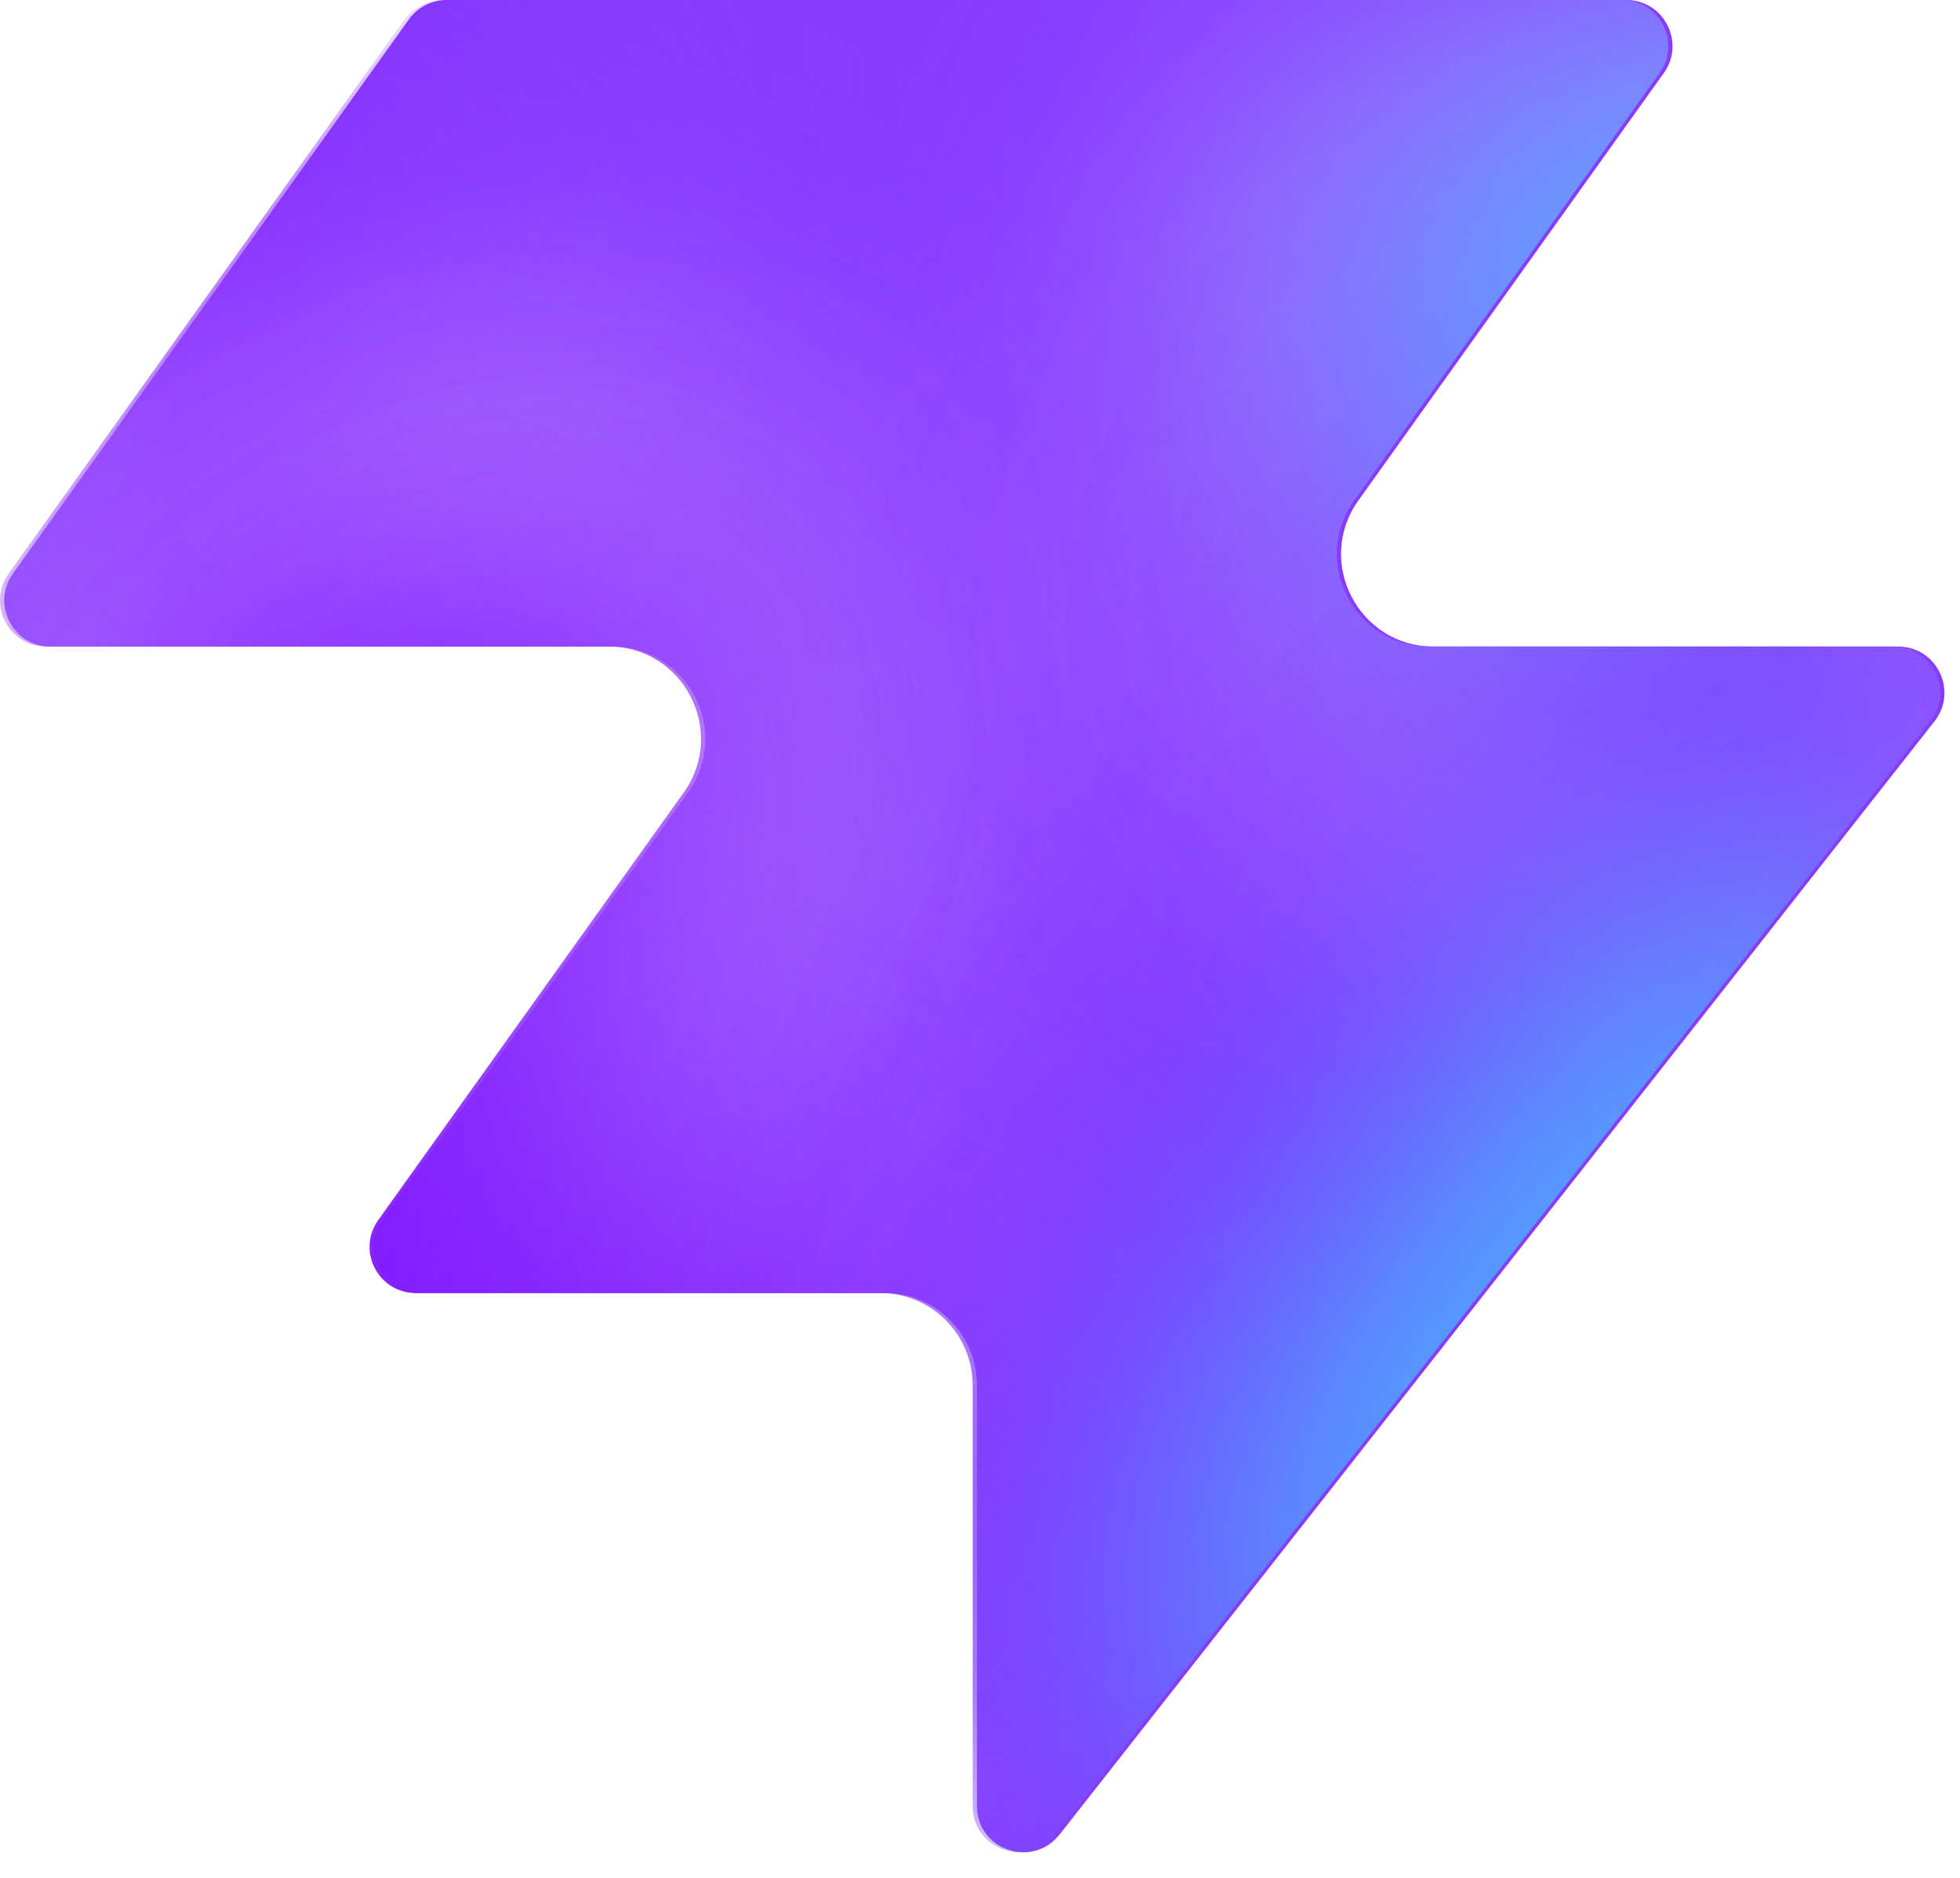
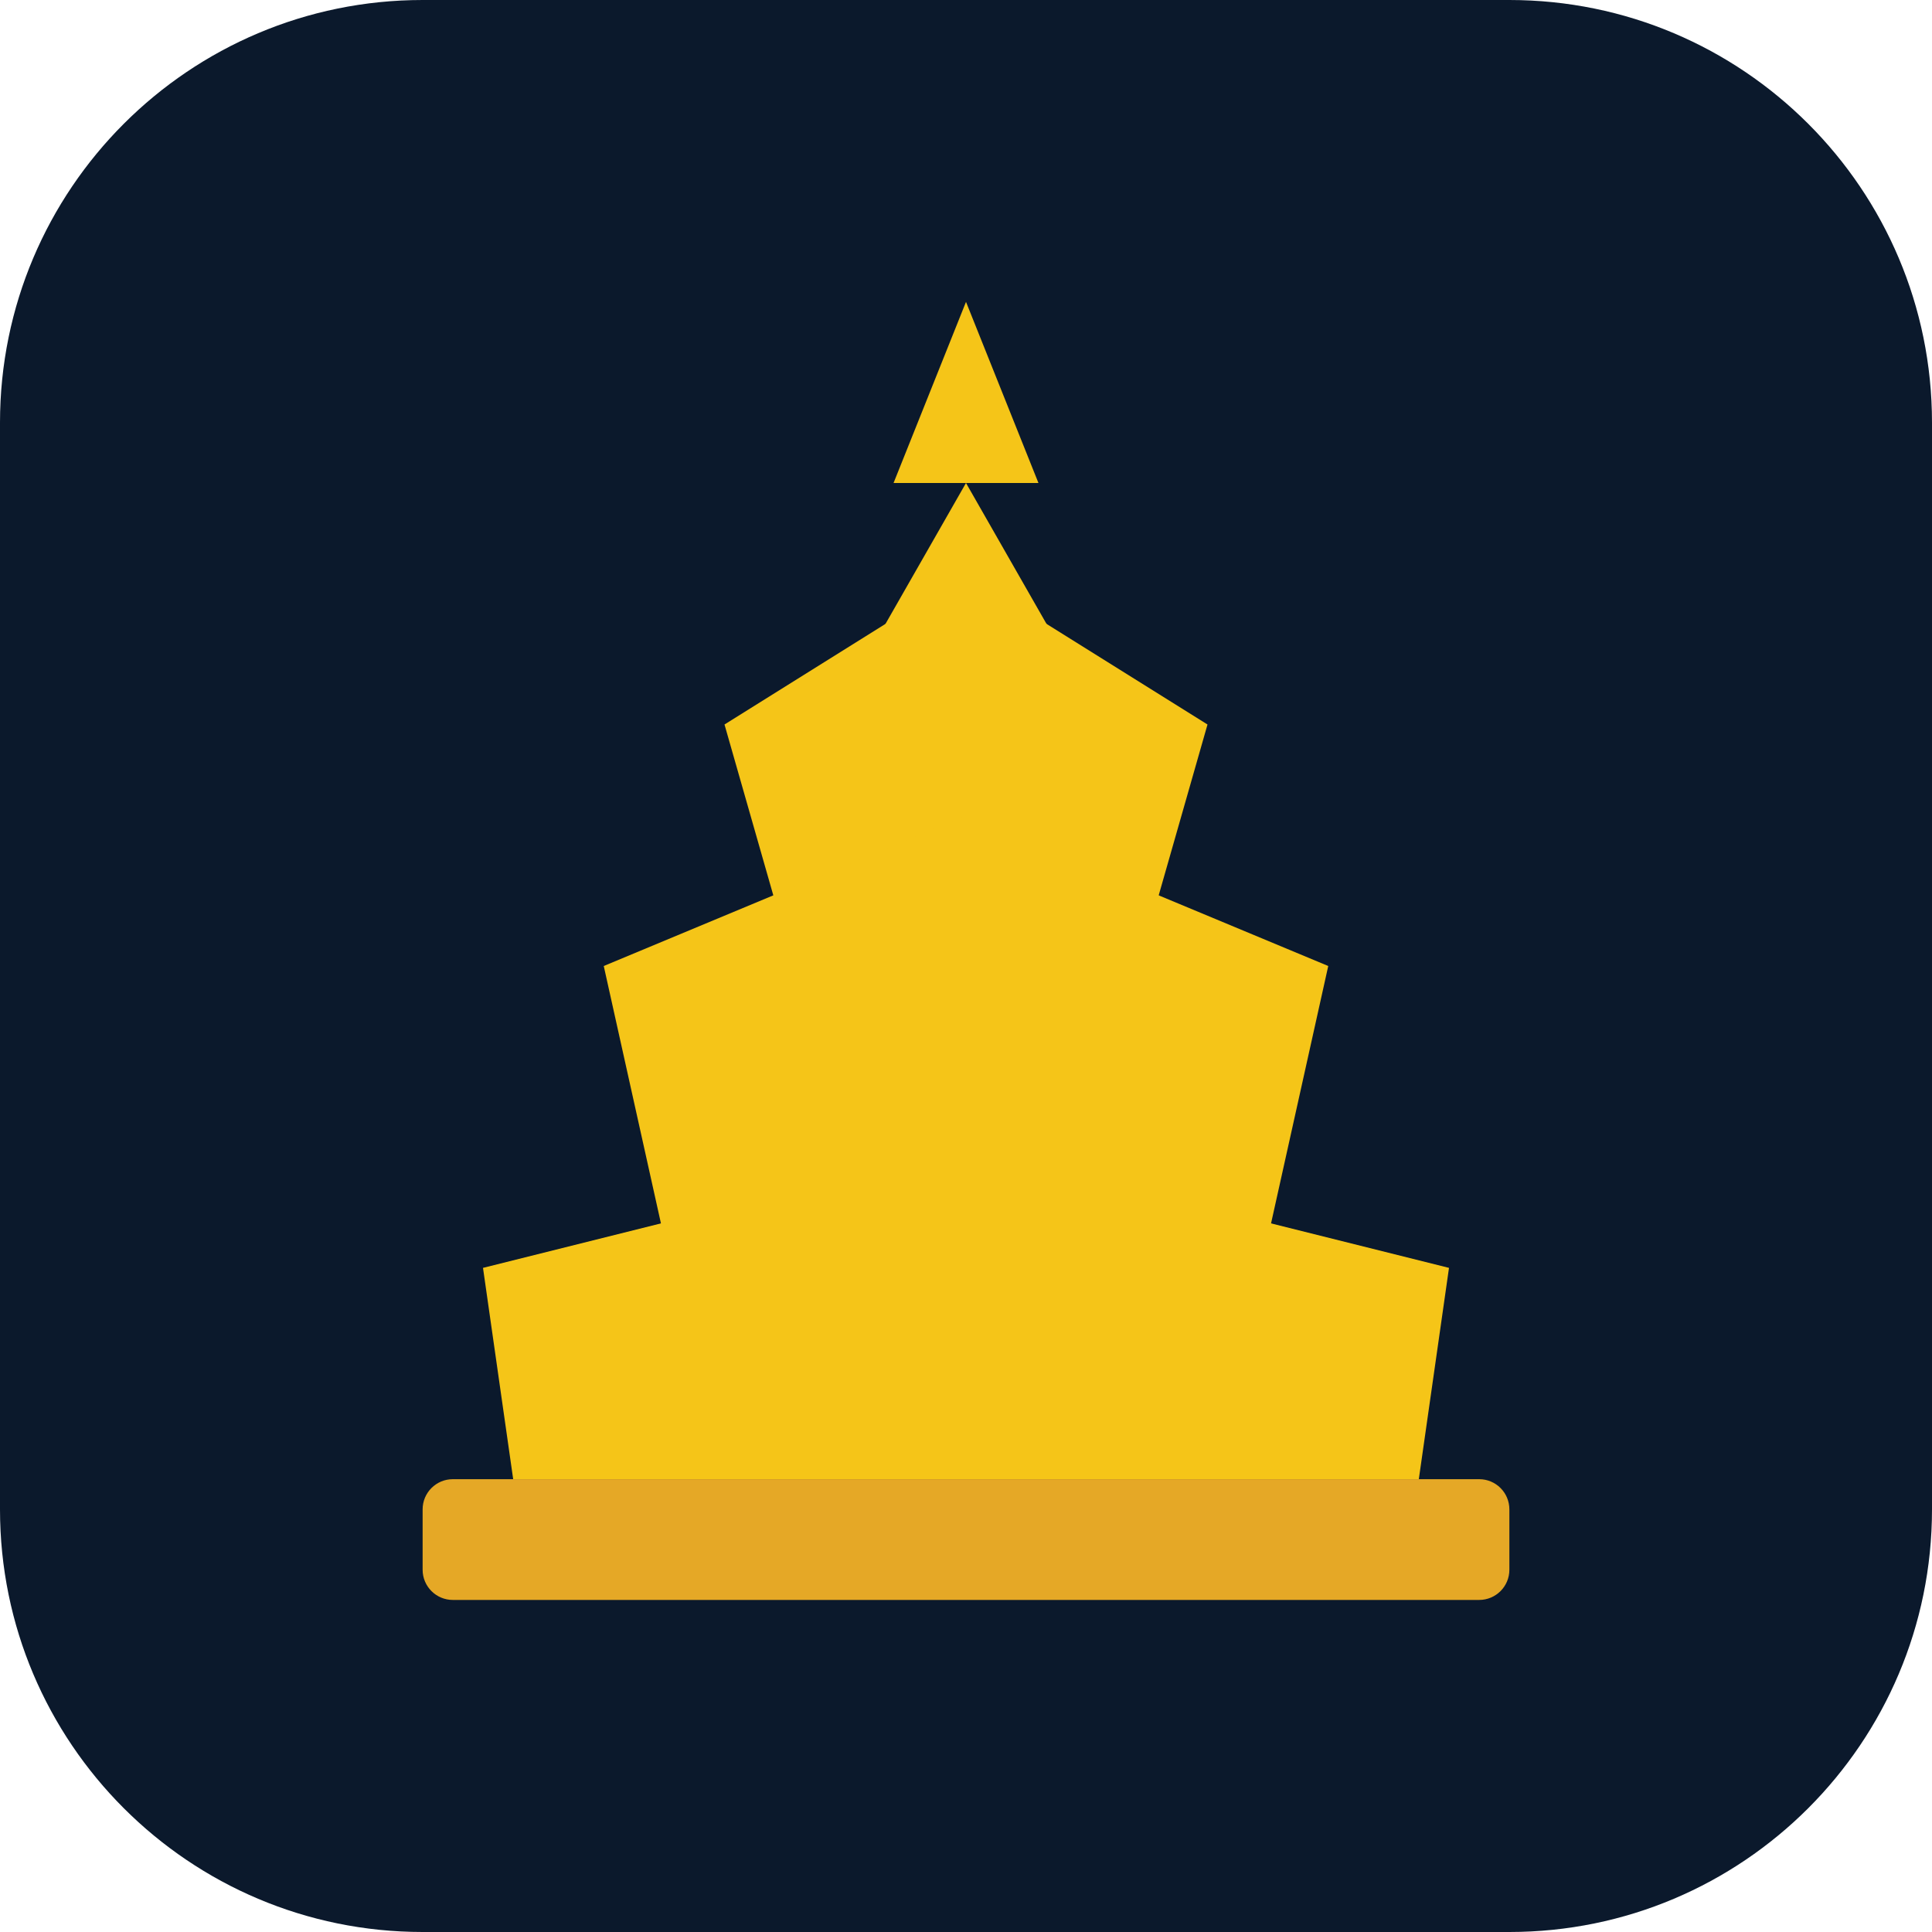
- <svg xmlns="http://www.w3.org/2000/svg" width="48" height="46" fill="none" viewBox="0 0 48 46">
-   <path fill="#863bff" d="M25.946 44.938c-.664.845-2.021.375-2.021-.698V33.937a2.26 2.26 0 0 0-2.262-2.262H10.287c-.92 0-1.456-1.04-.92-1.788l7.48-10.471c1.07-1.497 0-3.578-1.842-3.578H1.237c-.92 0-1.456-1.04-.92-1.788L10.013.474c.214-.297.556-.474.92-.474h28.894c.92 0 1.456 1.04.92 1.788l-7.48 10.471c-1.07 1.498 0 3.579 1.842 3.579h11.377c.943 0 1.473 1.088.89 1.83L25.947 44.94z" style="fill:#863bff;fill:color(display-p3 .525 .23 1);fill-opacity:1" />
-   <mask id="a" width="48" height="46" x="0" y="0" maskUnits="userSpaceOnUse" style="mask-type:alpha">
-     <path fill="#000" d="M25.842 44.938c-.664.844-2.021.375-2.021-.698V33.937a2.26 2.26 0 0 0-2.262-2.262H10.183c-.92 0-1.456-1.04-.92-1.788l7.48-10.471c1.07-1.498 0-3.579-1.842-3.579H1.133c-.92 0-1.456-1.04-.92-1.787L9.91.473c.214-.297.556-.474.92-.474h28.894c.92 0 1.456 1.04.92 1.788l-7.48 10.471c-1.07 1.498 0 3.578 1.842 3.578h11.377c.943 0 1.473 1.088.89 1.832L25.843 44.94z" style="fill:#000;fill-opacity:1" />
-   </mask>
-   <g mask="url(#a)">
-     <g filter="url(#b)">
-       <ellipse cx="5.508" cy="14.704" fill="#ede6ff" rx="5.508" ry="14.704" style="fill:#ede6ff;fill:color(display-p3 .927 .903 1);fill-opacity:1" transform="matrix(.00324 1 1 -.00324 -4.47 31.516)" />
-     </g>
-     <g filter="url(#c)">
-       <ellipse cx="10.399" cy="29.851" fill="#ede6ff" rx="10.399" ry="29.851" style="fill:#ede6ff;fill:color(display-p3 .927 .903 1);fill-opacity:1" transform="matrix(.00324 1 1 -.00324 -39.328 7.883)" />
-     </g>
-     <g filter="url(#d)">
-       <ellipse cx="5.508" cy="30.487" fill="#7e14ff" rx="5.508" ry="30.487" style="fill:#7e14ff;fill:color(display-p3 .492 .077 1);fill-opacity:1" transform="rotate(89.814 -25.913 -14.639)scale(1 -1)" />
-     </g>
-     <g filter="url(#e)">
-       <ellipse cx="5.508" cy="30.599" fill="#7e14ff" rx="5.508" ry="30.599" style="fill:#7e14ff;fill:color(display-p3 .492 .077 1);fill-opacity:1" transform="rotate(89.814 -32.644 -3.334)scale(1 -1)" />
-     </g>
-     <g filter="url(#f)">
-       <ellipse cx="5.508" cy="30.599" fill="#7e14ff" rx="5.508" ry="30.599" style="fill:#7e14ff;fill:color(display-p3 .492 .077 1);fill-opacity:1" transform="matrix(.00324 1 1 -.00324 -34.34 30.47)" />
-     </g>
-     <g filter="url(#g)">
-       <ellipse cx="14.072" cy="22.078" fill="#ede6ff" rx="14.072" ry="22.078" style="fill:#ede6ff;fill:color(display-p3 .927 .903 1);fill-opacity:1" transform="rotate(93.35 24.506 48.493)scale(-1 1)" />
-     </g>
-     <g filter="url(#h)">
-       <ellipse cx="3.47" cy="21.501" fill="#7e14ff" rx="3.47" ry="21.501" style="fill:#7e14ff;fill:color(display-p3 .492 .077 1);fill-opacity:1" transform="rotate(89.009 28.708 47.59)scale(-1 1)" />
-     </g>
-     <g filter="url(#i)">
-       <ellipse cx="3.47" cy="21.501" fill="#7e14ff" rx="3.47" ry="21.501" style="fill:#7e14ff;fill:color(display-p3 .492 .077 1);fill-opacity:1" transform="rotate(89.009 28.708 47.59)scale(-1 1)" />
-     </g>
-     <g filter="url(#j)">
-       <ellipse cx=".387" cy="8.972" fill="#7e14ff" rx="4.407" ry="29.108" style="fill:#7e14ff;fill:color(display-p3 .492 .077 1);fill-opacity:1" transform="rotate(39.51 .387 8.972)" />
-     </g>
-     <g filter="url(#k)">
-       <ellipse cx="47.523" cy="-6.092" fill="#7e14ff" rx="4.407" ry="29.108" style="fill:#7e14ff;fill:color(display-p3 .492 .077 1);fill-opacity:1" transform="rotate(37.892 47.523 -6.092)" />
-     </g>
-     <g filter="url(#l)">
-       <ellipse cx="41.412" cy="6.333" fill="#47bfff" rx="5.971" ry="9.665" style="fill:#47bfff;fill:color(display-p3 .28 .748 1);fill-opacity:1" transform="rotate(37.892 41.412 6.333)" />
-     </g>
-     <g filter="url(#m)">
-       <ellipse cx="-1.879" cy="38.332" fill="#7e14ff" rx="4.407" ry="29.108" style="fill:#7e14ff;fill:color(display-p3 .492 .077 1);fill-opacity:1" transform="rotate(37.892 -1.88 38.332)" />
-     </g>
-     <g filter="url(#n)">
-       <ellipse cx="-1.879" cy="38.332" fill="#7e14ff" rx="4.407" ry="29.108" style="fill:#7e14ff;fill:color(display-p3 .492 .077 1);fill-opacity:1" transform="rotate(37.892 -1.88 38.332)" />
-     </g>
-     <g filter="url(#o)">
-       <ellipse cx="35.651" cy="29.907" fill="#7e14ff" rx="4.407" ry="29.108" style="fill:#7e14ff;fill:color(display-p3 .492 .077 1);fill-opacity:1" transform="rotate(37.892 35.651 29.907)" />
-     </g>
-     <g filter="url(#p)">
-       <ellipse cx="38.418" cy="32.4" fill="#47bfff" rx="5.971" ry="15.297" style="fill:#47bfff;fill:color(display-p3 .28 .748 1);fill-opacity:1" transform="rotate(37.892 38.418 32.4)" />
-     </g>
+ <svg xmlns="http://www.w3.org/2000/svg" viewBox="0 0 32 32">
+   <rect width="32" height="32" rx="7" fill="#0B192C" />
+   <g transform="translate(4 3.5)" fill="#F5C518">
+     <path d="M12 1.5L13.2 4.5H10.8L12 1.5Z" />
+     <path d="M12 4.5L14 8H10L12 4.5Z" />
+     <path d="M8 8.5L12 6L16 8.5L15 12H9L8 8.5Z" />
+     <path d="M6 12.5L12 10L18 12.5L17 17H7L6 12.5Z" />
+     <path d="M4 17.5L12 15.5L20 17.5L19.5 21H4.5L4 17.5Z" />
+     <rect x="3" y="21" width="18" height="2" rx="0.5" fill="#E5A826" />
  </g>
-   <defs>
-     <filter id="b" width="60.045" height="41.654" x="-19.77" y="16.149" color-interpolation-filters="sRGB" filterUnits="userSpaceOnUse">
-       <feFlood flood-opacity="0" result="BackgroundImageFix" />
-       <feBlend in="SourceGraphic" in2="BackgroundImageFix" result="shape" />
-       <feGaussianBlur result="effect1_foregroundBlur_2002_17158" stdDeviation="7.659" />
-     </filter>
-     <filter id="c" width="90.34" height="51.437" x="-54.613" y="-7.533" color-interpolation-filters="sRGB" filterUnits="userSpaceOnUse">
-       <feFlood flood-opacity="0" result="BackgroundImageFix" />
-       <feBlend in="SourceGraphic" in2="BackgroundImageFix" result="shape" />
-       <feGaussianBlur result="effect1_foregroundBlur_2002_17158" stdDeviation="7.659" />
-     </filter>
-     <filter id="d" width="79.355" height="29.4" x="-49.64" y="2.03" color-interpolation-filters="sRGB" filterUnits="userSpaceOnUse">
-       <feFlood flood-opacity="0" result="BackgroundImageFix" />
-       <feBlend in="SourceGraphic" in2="BackgroundImageFix" result="shape" />
-       <feGaussianBlur result="effect1_foregroundBlur_2002_17158" stdDeviation="4.596" />
-     </filter>
-     <filter id="e" width="79.579" height="29.4" x="-45.045" y="20.029" color-interpolation-filters="sRGB" filterUnits="userSpaceOnUse">
-       <feFlood flood-opacity="0" result="BackgroundImageFix" />
-       <feBlend in="SourceGraphic" in2="BackgroundImageFix" result="shape" />
-       <feGaussianBlur result="effect1_foregroundBlur_2002_17158" stdDeviation="4.596" />
-     </filter>
-     <filter id="f" width="79.579" height="29.4" x="-43.513" y="21.178" color-interpolation-filters="sRGB" filterUnits="userSpaceOnUse">
-       <feFlood flood-opacity="0" result="BackgroundImageFix" />
-       <feBlend in="SourceGraphic" in2="BackgroundImageFix" result="shape" />
-       <feGaussianBlur result="effect1_foregroundBlur_2002_17158" stdDeviation="4.596" />
-     </filter>
-     <filter id="g" width="74.749" height="58.852" x="15.756" y="-17.901" color-interpolation-filters="sRGB" filterUnits="userSpaceOnUse">
-       <feFlood flood-opacity="0" result="BackgroundImageFix" />
-       <feBlend in="SourceGraphic" in2="BackgroundImageFix" result="shape" />
-       <feGaussianBlur result="effect1_foregroundBlur_2002_17158" stdDeviation="7.659" />
-     </filter>
-     <filter id="h" width="61.377" height="25.362" x="23.548" y="2.284" color-interpolation-filters="sRGB" filterUnits="userSpaceOnUse">
-       <feFlood flood-opacity="0" result="BackgroundImageFix" />
-       <feBlend in="SourceGraphic" in2="BackgroundImageFix" result="shape" />
-       <feGaussianBlur result="effect1_foregroundBlur_2002_17158" stdDeviation="4.596" />
-     </filter>
-     <filter id="i" width="61.377" height="25.362" x="23.548" y="2.284" color-interpolation-filters="sRGB" filterUnits="userSpaceOnUse">
-       <feFlood flood-opacity="0" result="BackgroundImageFix" />
-       <feBlend in="SourceGraphic" in2="BackgroundImageFix" result="shape" />
-       <feGaussianBlur result="effect1_foregroundBlur_2002_17158" stdDeviation="4.596" />
-     </filter>
-     <filter id="j" width="56.045" height="63.649" x="-27.636" y="-22.853" color-interpolation-filters="sRGB" filterUnits="userSpaceOnUse">
-       <feFlood flood-opacity="0" result="BackgroundImageFix" />
-       <feBlend in="SourceGraphic" in2="BackgroundImageFix" result="shape" />
-       <feGaussianBlur result="effect1_foregroundBlur_2002_17158" stdDeviation="4.596" />
-     </filter>
-     <filter id="k" width="54.814" height="64.646" x="20.116" y="-38.415" color-interpolation-filters="sRGB" filterUnits="userSpaceOnUse">
-       <feFlood flood-opacity="0" result="BackgroundImageFix" />
-       <feBlend in="SourceGraphic" in2="BackgroundImageFix" result="shape" />
-       <feGaussianBlur result="effect1_foregroundBlur_2002_17158" stdDeviation="4.596" />
-     </filter>
-     <filter id="l" width="33.541" height="35.313" x="24.641" y="-11.323" color-interpolation-filters="sRGB" filterUnits="userSpaceOnUse">
-       <feFlood flood-opacity="0" result="BackgroundImageFix" />
-       <feBlend in="SourceGraphic" in2="BackgroundImageFix" result="shape" />
-       <feGaussianBlur result="effect1_foregroundBlur_2002_17158" stdDeviation="4.596" />
-     </filter>
-     <filter id="m" width="54.814" height="64.646" x="-29.286" y="6.009" color-interpolation-filters="sRGB" filterUnits="userSpaceOnUse">
-       <feFlood flood-opacity="0" result="BackgroundImageFix" />
-       <feBlend in="SourceGraphic" in2="BackgroundImageFix" result="shape" />
-       <feGaussianBlur result="effect1_foregroundBlur_2002_17158" stdDeviation="4.596" />
-     </filter>
-     <filter id="n" width="54.814" height="64.646" x="-29.286" y="6.009" color-interpolation-filters="sRGB" filterUnits="userSpaceOnUse">
-       <feFlood flood-opacity="0" result="BackgroundImageFix" />
-       <feBlend in="SourceGraphic" in2="BackgroundImageFix" result="shape" />
-       <feGaussianBlur result="effect1_foregroundBlur_2002_17158" stdDeviation="4.596" />
-     </filter>
-     <filter id="o" width="54.814" height="64.646" x="8.244" y="-2.416" color-interpolation-filters="sRGB" filterUnits="userSpaceOnUse">
-       <feFlood flood-opacity="0" result="BackgroundImageFix" />
-       <feBlend in="SourceGraphic" in2="BackgroundImageFix" result="shape" />
-       <feGaussianBlur result="effect1_foregroundBlur_2002_17158" stdDeviation="4.596" />
-     </filter>
-     <filter id="p" width="39.409" height="43.623" x="18.713" y="10.588" color-interpolation-filters="sRGB" filterUnits="userSpaceOnUse">
-       <feFlood flood-opacity="0" result="BackgroundImageFix" />
-       <feBlend in="SourceGraphic" in2="BackgroundImageFix" result="shape" />
-       <feGaussianBlur result="effect1_foregroundBlur_2002_17158" stdDeviation="4.596" />
-     </filter>
-   </defs>
</svg>
